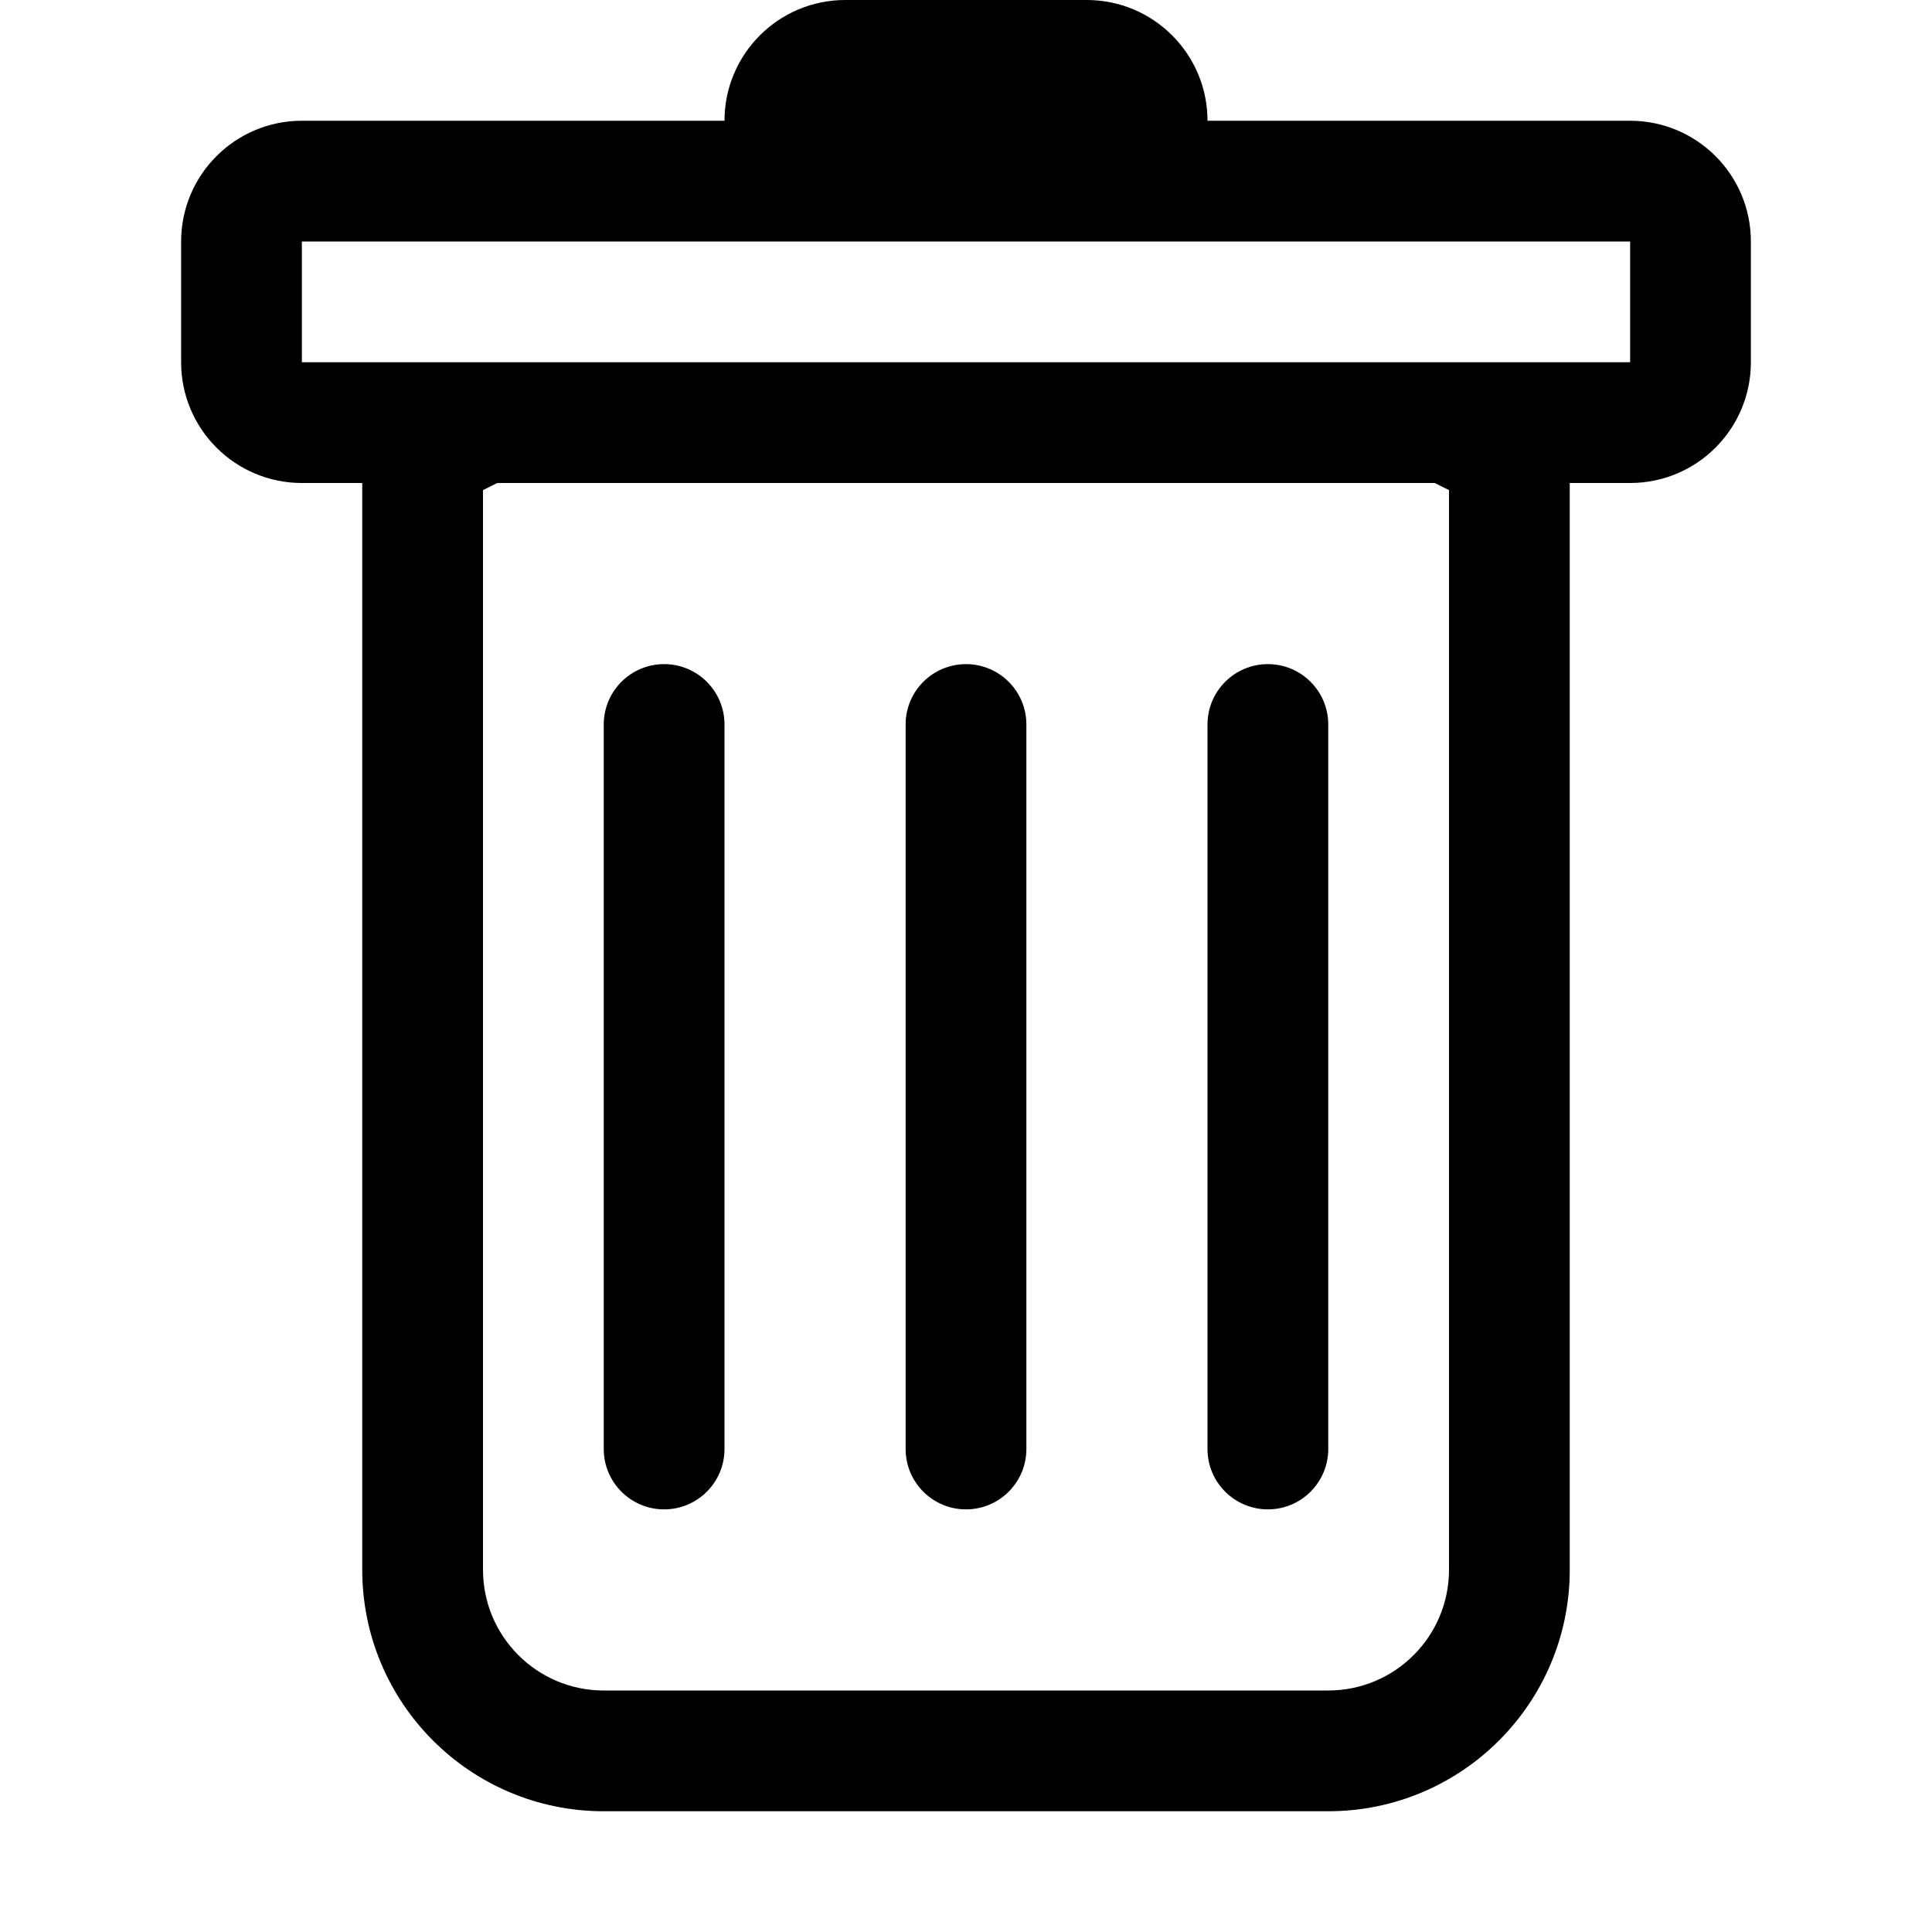
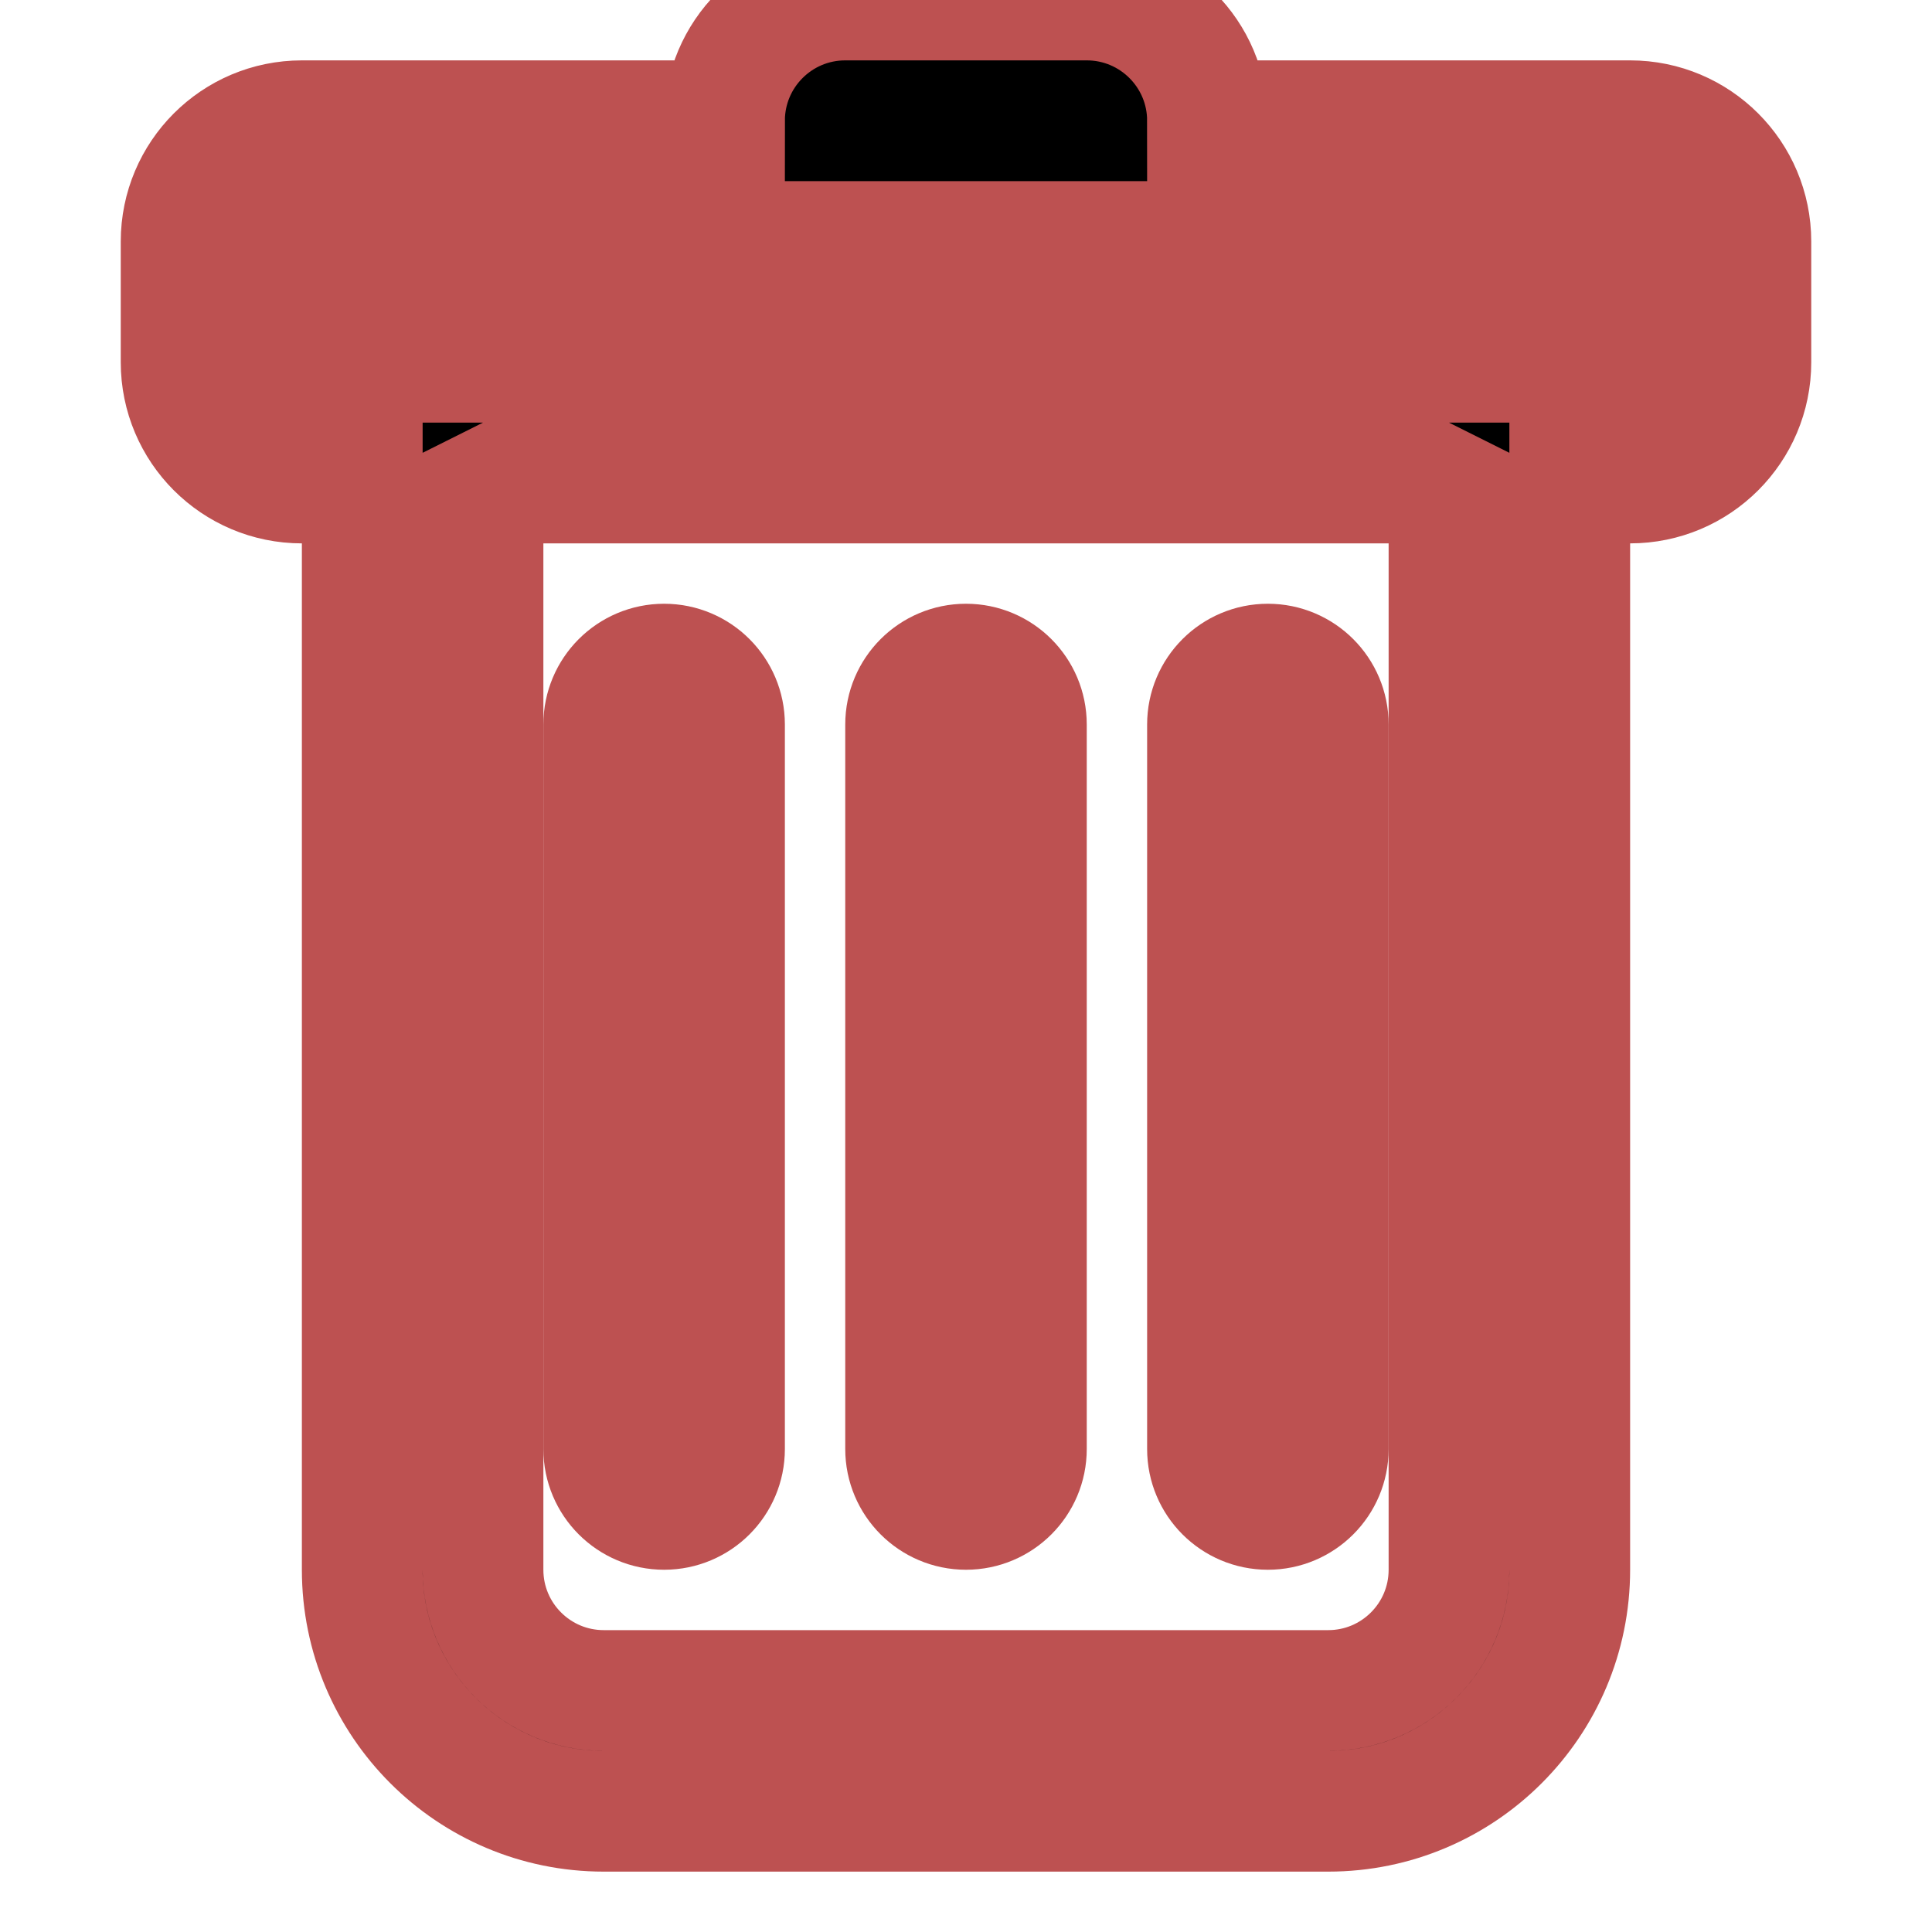
- <svg xmlns="http://www.w3.org/2000/svg" width="20" height="20" fill="#000" class="bi bi-trash" viewBox="0 0 16 16">
-   <path d="M5.5 5.5A.5.5 0 0 1 6 6v6a.5.5 0 0 1-1 0V6a.5.5 0 0 1 .5-.5zm2.5 0a.5.5 0 0 1 .5.5v6a.5.5 0 0 1-1 0V6a.5.5 0 0 1 .5-.5zm3 .5a.5.5 0 0 0-1 0v6a.5.5 0 0 0 1 0V6z" />
-   <path fill-rule="evenodd" d="M14.5 3a1 1 0 0 1-1 1H13v9a2 2 0 0 1-2 2H5a2 2 0 0 1-2-2V4h-.5a1 1 0 0 1-1-1V2a1 1 0 0 1 1-1H6a1 1 0 0 1 1-1h2a1 1 0 0 1 1 1h3.5a1 1 0 0 1 1 1v1zM4.118 4 4 4.059V13a1 1 0 0 0 1 1h6a1 1 0 0 0 1-1V4.059L11.882 4H4.118zM2.5 3V2h11v1h-11z" />
+ <svg xmlns="http://www.w3.org/2000/svg" width="20" height="20" fill="#000" class="bi bi-trash" viewBox="0 0 16 16" stroke="#bd5151">
+   <path stroke="#bd5151" d="M5.5 5.5A.5.5 0 0 1 6 6v6a.5.5 0 0 1-1 0V6a.5.5 0 0 1 .5-.5zm2.5 0a.5.5 0 0 1 .5.5v6a.5.5 0 0 1-1 0V6a.5.5 0 0 1 .5-.5zm3 .5a.5.5 0 0 0-1 0v6a.5.5 0 0 0 1 0V6z" />
+   <path fill-rule="evenodd" stroke="#bd5151" d="M14.5 3a1 1 0 0 1-1 1H13v9a2 2 0 0 1-2 2H5a2 2 0 0 1-2-2V4h-.5a1 1 0 0 1-1-1V2a1 1 0 0 1 1-1H6a1 1 0 0 1 1-1h2a1 1 0 0 1 1 1h3.5a1 1 0 0 1 1 1v1zM4.118 4 4 4.059V13a1 1 0 0 0 1 1h6a1 1 0 0 0 1-1V4.059L11.882 4H4.118zM2.5 3V2h11v1h-11z" />
</svg>
